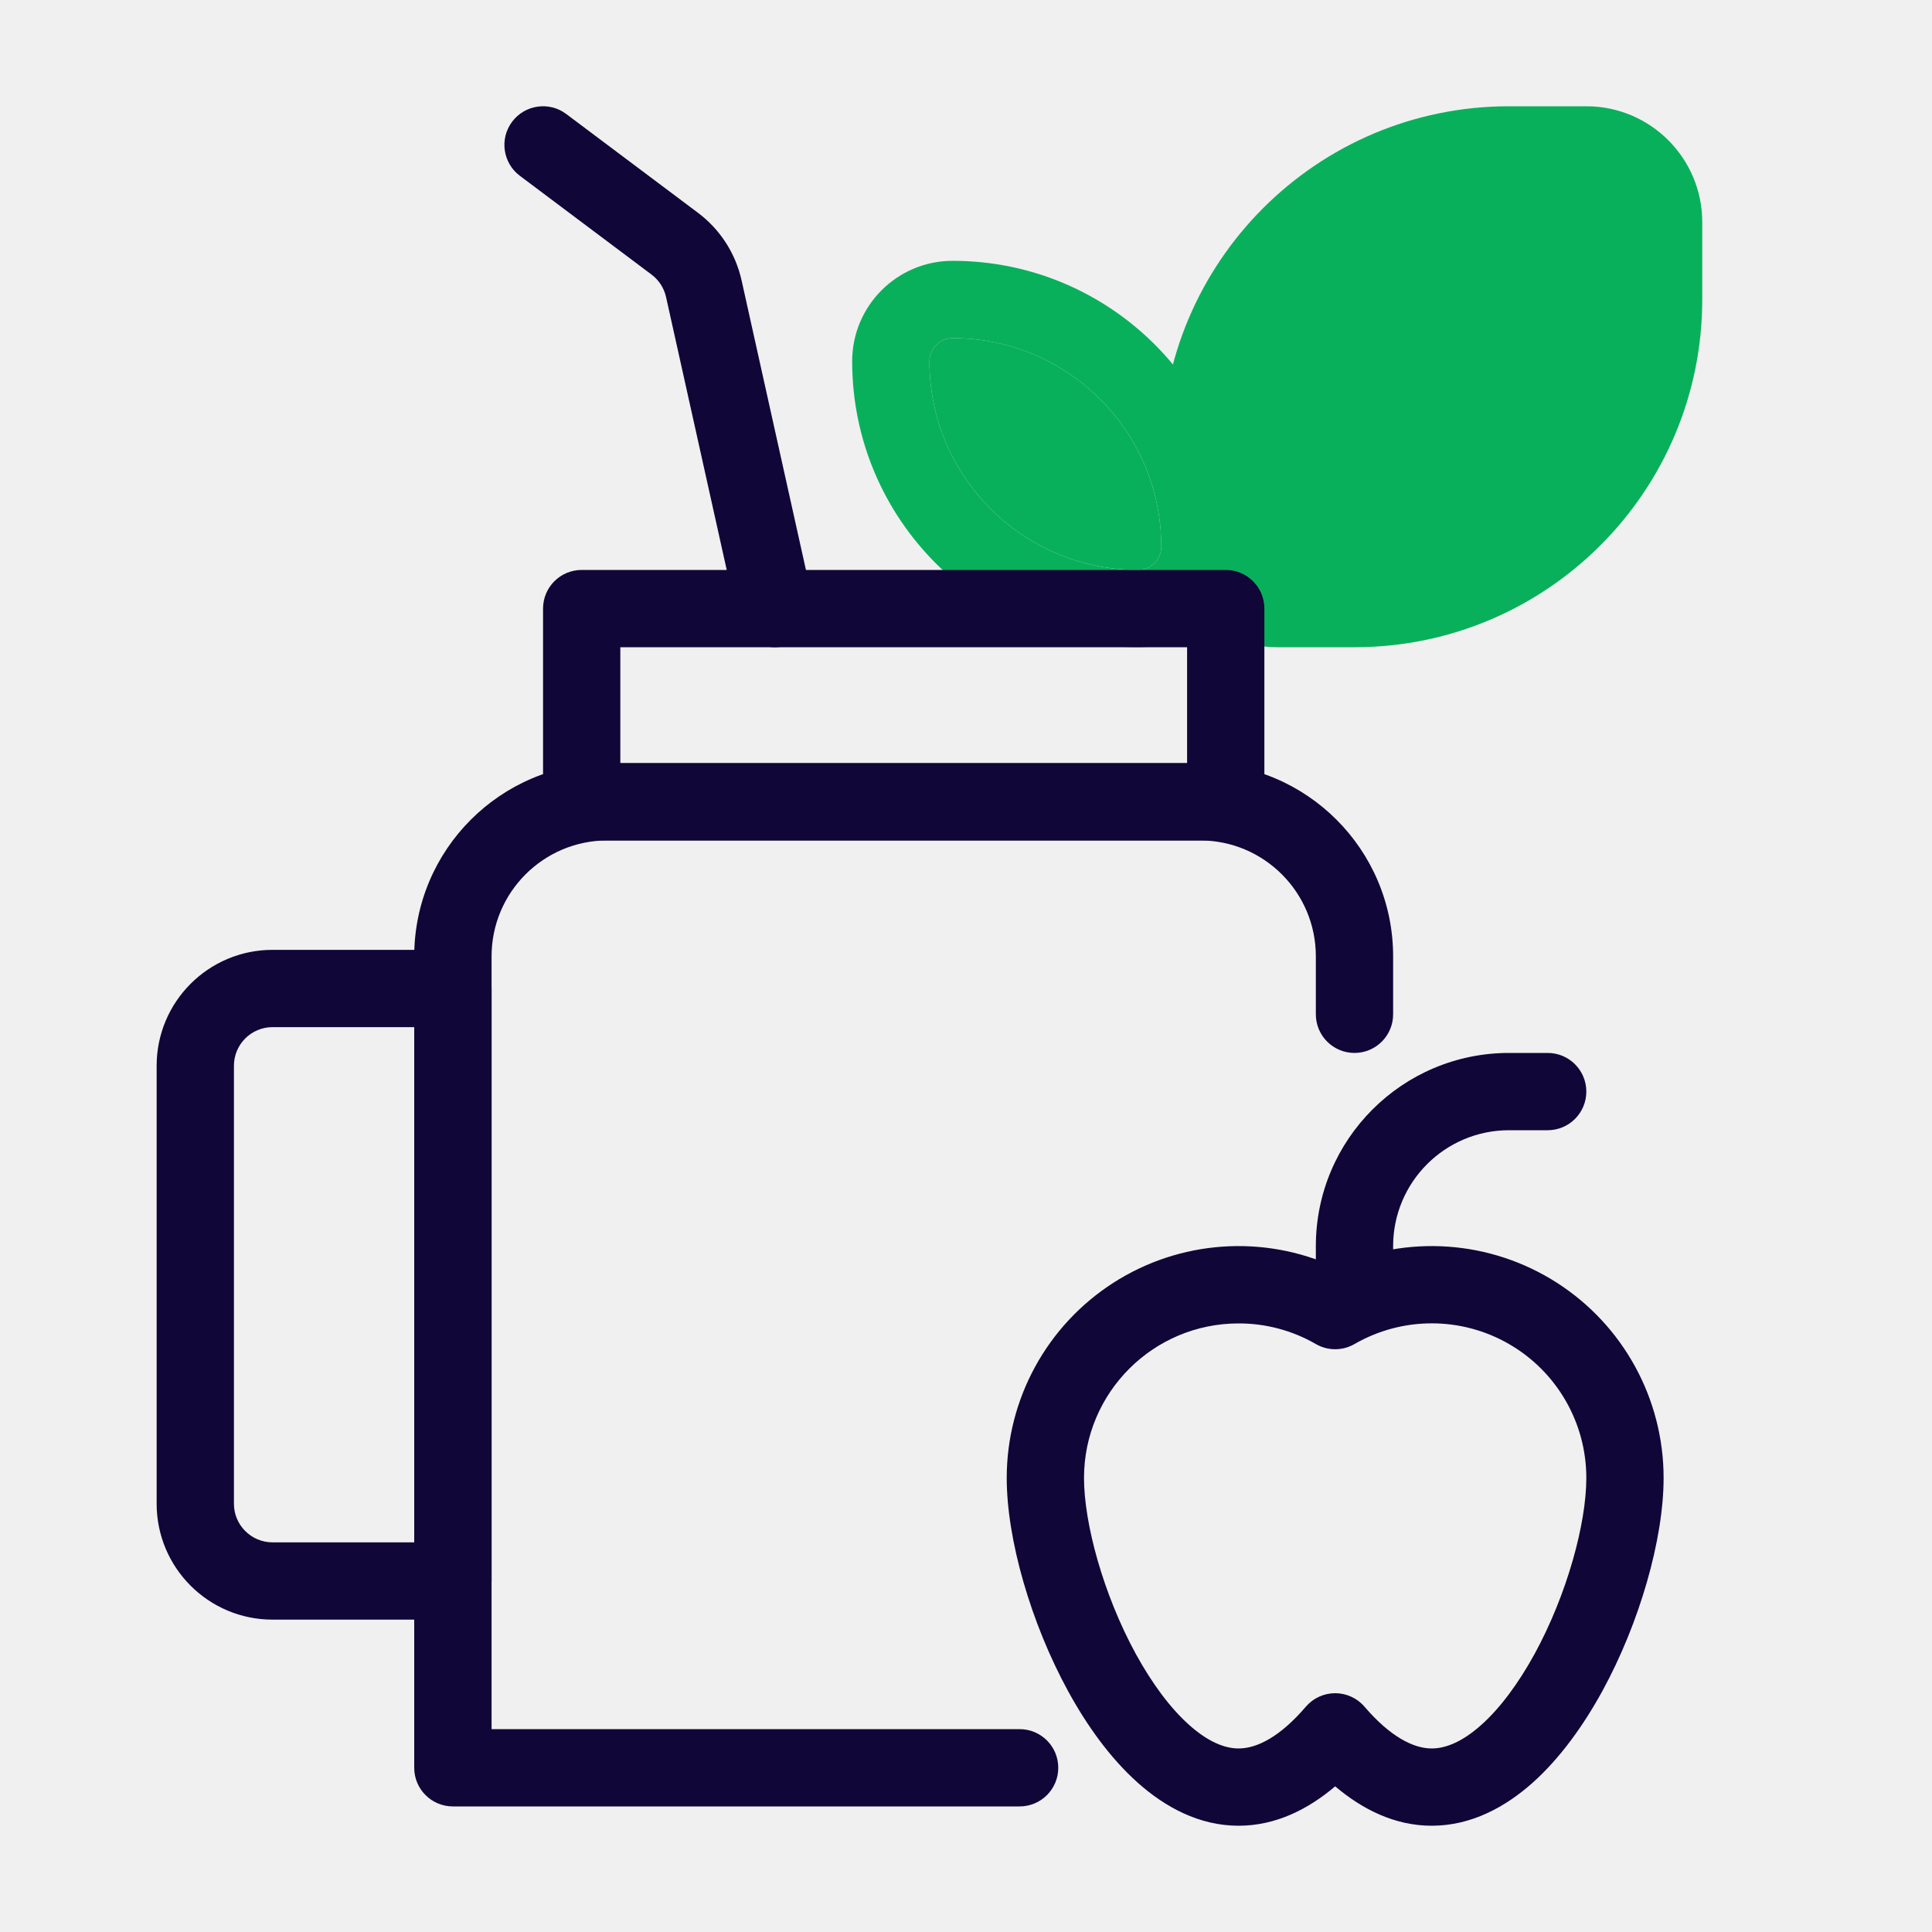
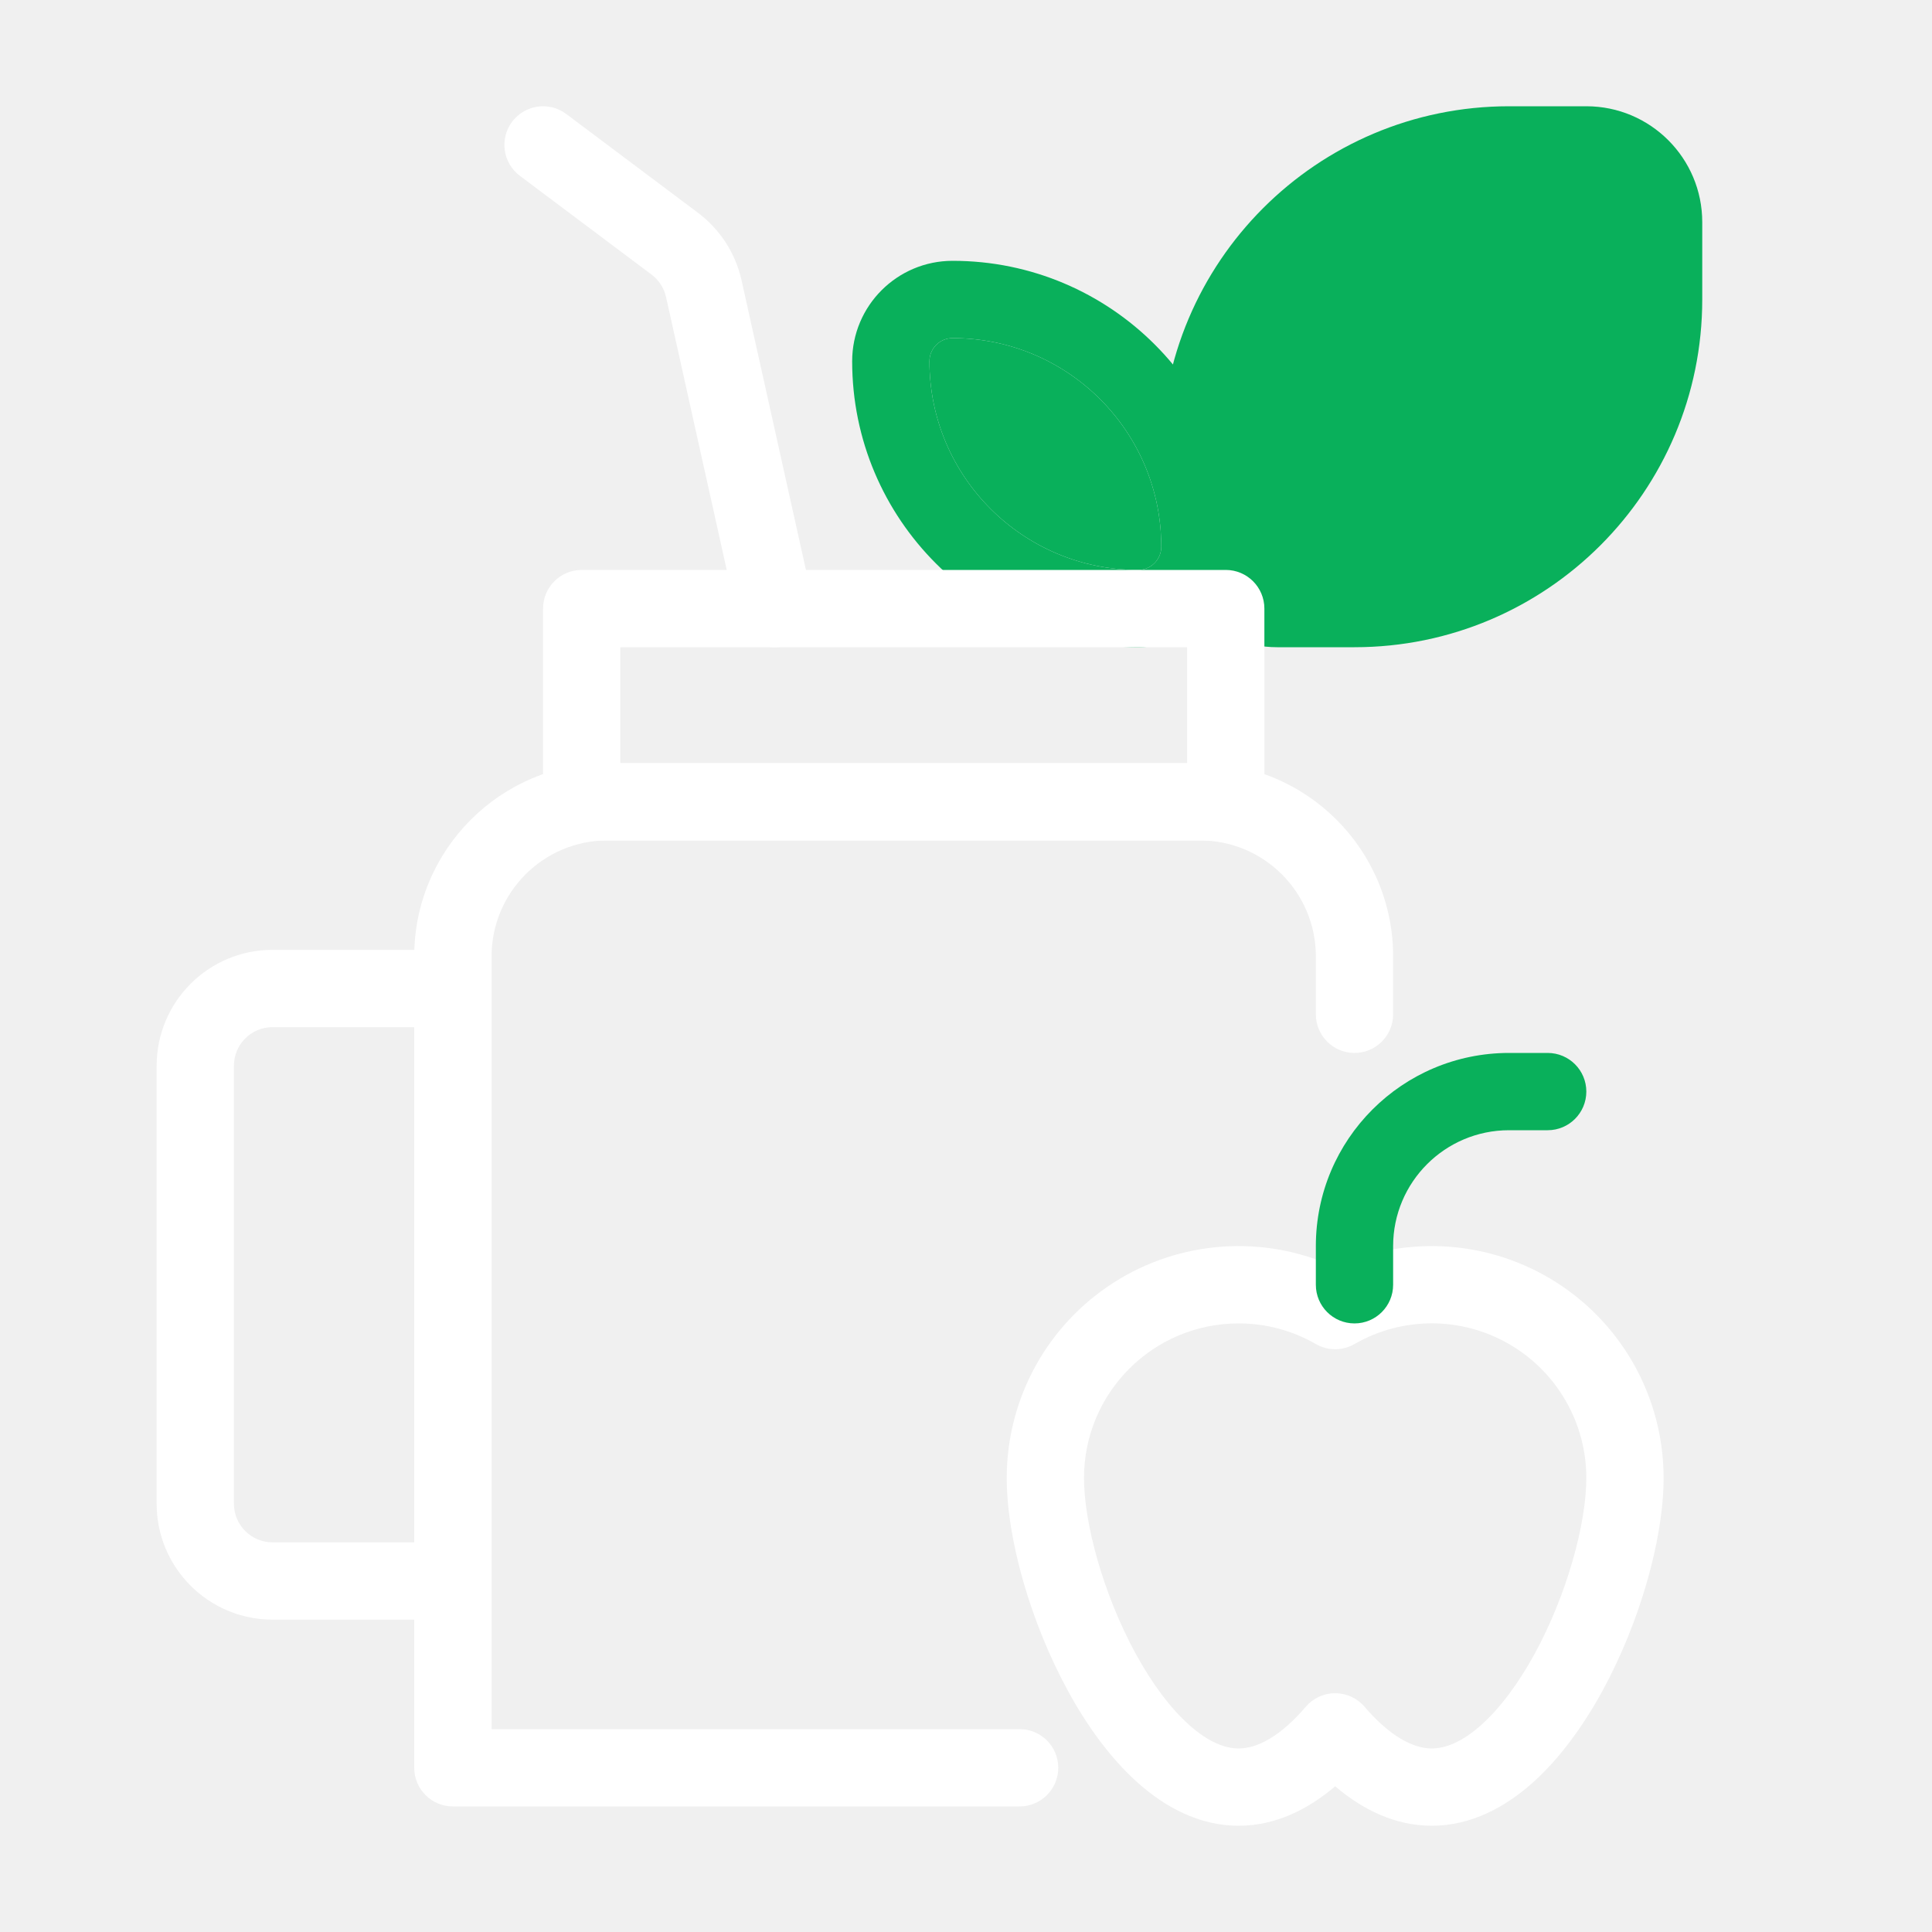
<svg xmlns="http://www.w3.org/2000/svg" width="128" height="128" viewBox="0 0 25 24">
  <path fill="#09b05b" fill-rule="evenodd" d="M16.027 6.575a3.7 3.7 0 0 0-3.7-3.7 1.3 1.3 0 0 0-1.3 1.3 3.7 3.7 0 0 0 3.7 3.7 1.3 1.3 0 0 0 1.3-1.3Zm-3.7-2.7a2.7 2.7 0 0 1 2.7 2.7.3.3 0 0 1-.3.3 2.7 2.7 0 0 1-2.7-2.7.3.3 0 0 1 .3-.3Z" />
  <path fill="#09b05b" d="M15.027 6.575a2.7 2.7 0 0 0-2.7-2.7.3.3 0 0 0-.3.3 2.7 2.7 0 0 0 2.7 2.7.3.3 0 0 0 .3-.3Z" />
  <g fill="#09b05b" fill-rule="evenodd">
    <path d="M19.527.875a4.5 4.5 0 0 0-4.5 4.5v1a1.5 1.5 0 0 0 1.5 1.5h1a4.5 4.5 0 0 0 4.5-4.5v-1a1.5 1.5 0 0 0-1.5-1.5h-1Z" />
-     <path fill="#110638" d="M5.36 11.875a2.5 2.5 0 0 1 2.5-2.5h7.667a2.5 2.5 0 0 1 2.5 2.5v.75a.5.5 0 0 1-1 0v-.75a1.5 1.5 0 0 0-1.5-1.5H7.861a1.5 1.5 0 0 0-1.5 1.5v10h6.833a.5.5 0 1 1 0 1H5.86a.5.5 0 0 1-.5-.5v-10.5Z" />
-     <path fill="#110638" d="M7.027 7.375a.5.5 0 0 1 .5-.5h8.334a.5.5 0 0 1 .5.5v2.5a.5.5 0 0 1-.5.5H7.527a.5.5 0 0 1-.5-.5v-2.5Zm1 .5v1.5h7.334v-1.5H8.027ZM2.027 13.291a1.5 1.5 0 0 1 1.5-1.5h2.334a.5.5 0 0 1 .5.5v7.667a.5.5 0 0 1-.5.5H3.527a1.5 1.5 0 0 1-1.5-1.5v-5.667Zm1.5-.5a.5.5 0 0 0-.5.5v5.667a.5.5 0 0 0 .5.5h1.834v-6.667H3.527Z" />
-     <path fill="#110638" d="M6.627 1.075a.5.5 0 0 1 .7-.1l1.704 1.278a1.5 1.5 0 0 1 .565.875l.92 4.139a.5.5 0 0 1-.977.216l-.92-4.138a.5.5 0 0 0-.188-.292L6.727 1.775a.5.5 0 0 1-.1-.7ZM16.027 16.625a2 2 0 0 0-2 2c0 .587.249 1.505.671 2.278.21.382.446.701.69.918.244.218.459.304.64.304.24 0 .54-.155.869-.54a.5.5 0 0 1 .76 0c.33.385.63.54.87.54.18 0 .396-.086.64-.304.244-.217.48-.536.69-.918.422-.773.67-1.69.67-2.278a2 2 0 0 0-3-1.733.5.5 0 0 1-.5 0 1.988 1.988 0 0 0-1-.267Zm-3 2a3 3 0 0 1 4.25-2.728 3 3 0 0 1 4.25 2.728c0 .794-.311 1.876-.793 2.758-.244.445-.546.867-.9 1.184-.354.316-.797.558-1.307.558-.48 0-.9-.213-1.25-.51-.349.297-.77.51-1.25.51-.51 0-.952-.242-1.306-.558-.355-.317-.657-.739-.9-1.184-.482-.882-.794-1.964-.794-2.758Z" />
-     <path fill="#110638" d="M19.527 14.125a1.5 1.5 0 0 0-1.5 1.5v.5a.5.5 0 1 1-1 0v-.5a2.5 2.5 0 0 1 2.5-2.5h.5a.5.5 0 1 1 0 1h-.5Z" />
+     <path fill="#fff" d="M5.36 11.875a2.5 2.5 0 0 1 2.5-2.5h7.667a2.5 2.5 0 0 1 2.5 2.5v.75a.5.5 0 0 1-1 0v-.75a1.5 1.5 0 0 0-1.5-1.5H7.861a1.5 1.5 0 0 0-1.5 1.5v10h6.833a.5.5 0 1 1 0 1H5.86a.5.5 0 0 1-.5-.5v-10.5Z" />
+     <path fill="#fff" d="M7.027 7.375a.5.5 0 0 1 .5-.5h8.334a.5.5 0 0 1 .5.5v2.5a.5.5 0 0 1-.5.5H7.527a.5.5 0 0 1-.5-.5v-2.5Zm1 .5v1.5h7.334v-1.5H8.027ZM2.027 13.291a1.5 1.5 0 0 1 1.5-1.5h2.334a.5.5 0 0 1 .5.5v7.667a.5.5 0 0 1-.5.5H3.527a1.5 1.5 0 0 1-1.5-1.5v-5.667Zm1.5-.5a.5.5 0 0 0-.5.5v5.667a.5.5 0 0 0 .5.5h1.834v-6.667H3.527Z" />
+     <path fill="#fff" d="M6.627 1.075a.5.5 0 0 1 .7-.1l1.704 1.278a1.5 1.5 0 0 1 .565.875l.92 4.139a.5.5 0 0 1-.977.216l-.92-4.138a.5.5 0 0 0-.188-.292L6.727 1.775a.5.5 0 0 1-.1-.7ZM16.027 16.625a2 2 0 0 0-2 2c0 .587.249 1.505.671 2.278.21.382.446.701.69.918.244.218.459.304.64.304.24 0 .54-.155.869-.54a.5.5 0 0 1 .76 0c.33.385.63.54.87.54.18 0 .396-.086.64-.304.244-.217.48-.536.69-.918.422-.773.67-1.69.67-2.278a2 2 0 0 0-3-1.733.5.5 0 0 1-.5 0 1.988 1.988 0 0 0-1-.267Zm-3 2a3 3 0 0 1 4.25-2.728 3 3 0 0 1 4.25 2.728c0 .794-.311 1.876-.793 2.758-.244.445-.546.867-.9 1.184-.354.316-.797.558-1.307.558-.48 0-.9-.213-1.25-.51-.349.297-.77.51-1.25.51-.51 0-.952-.242-1.306-.558-.355-.317-.657-.739-.9-1.184-.482-.882-.794-1.964-.794-2.758Z" />
+     <path fill="#" d="M19.527 14.125a1.5 1.5 0 0 0-1.5 1.5v.5a.5.5 0 1 1-1 0v-.5a2.5 2.5 0 0 1 2.5-2.5h.5a.5.5 0 1 1 0 1h-.5Z" />
  </g>
</svg>
